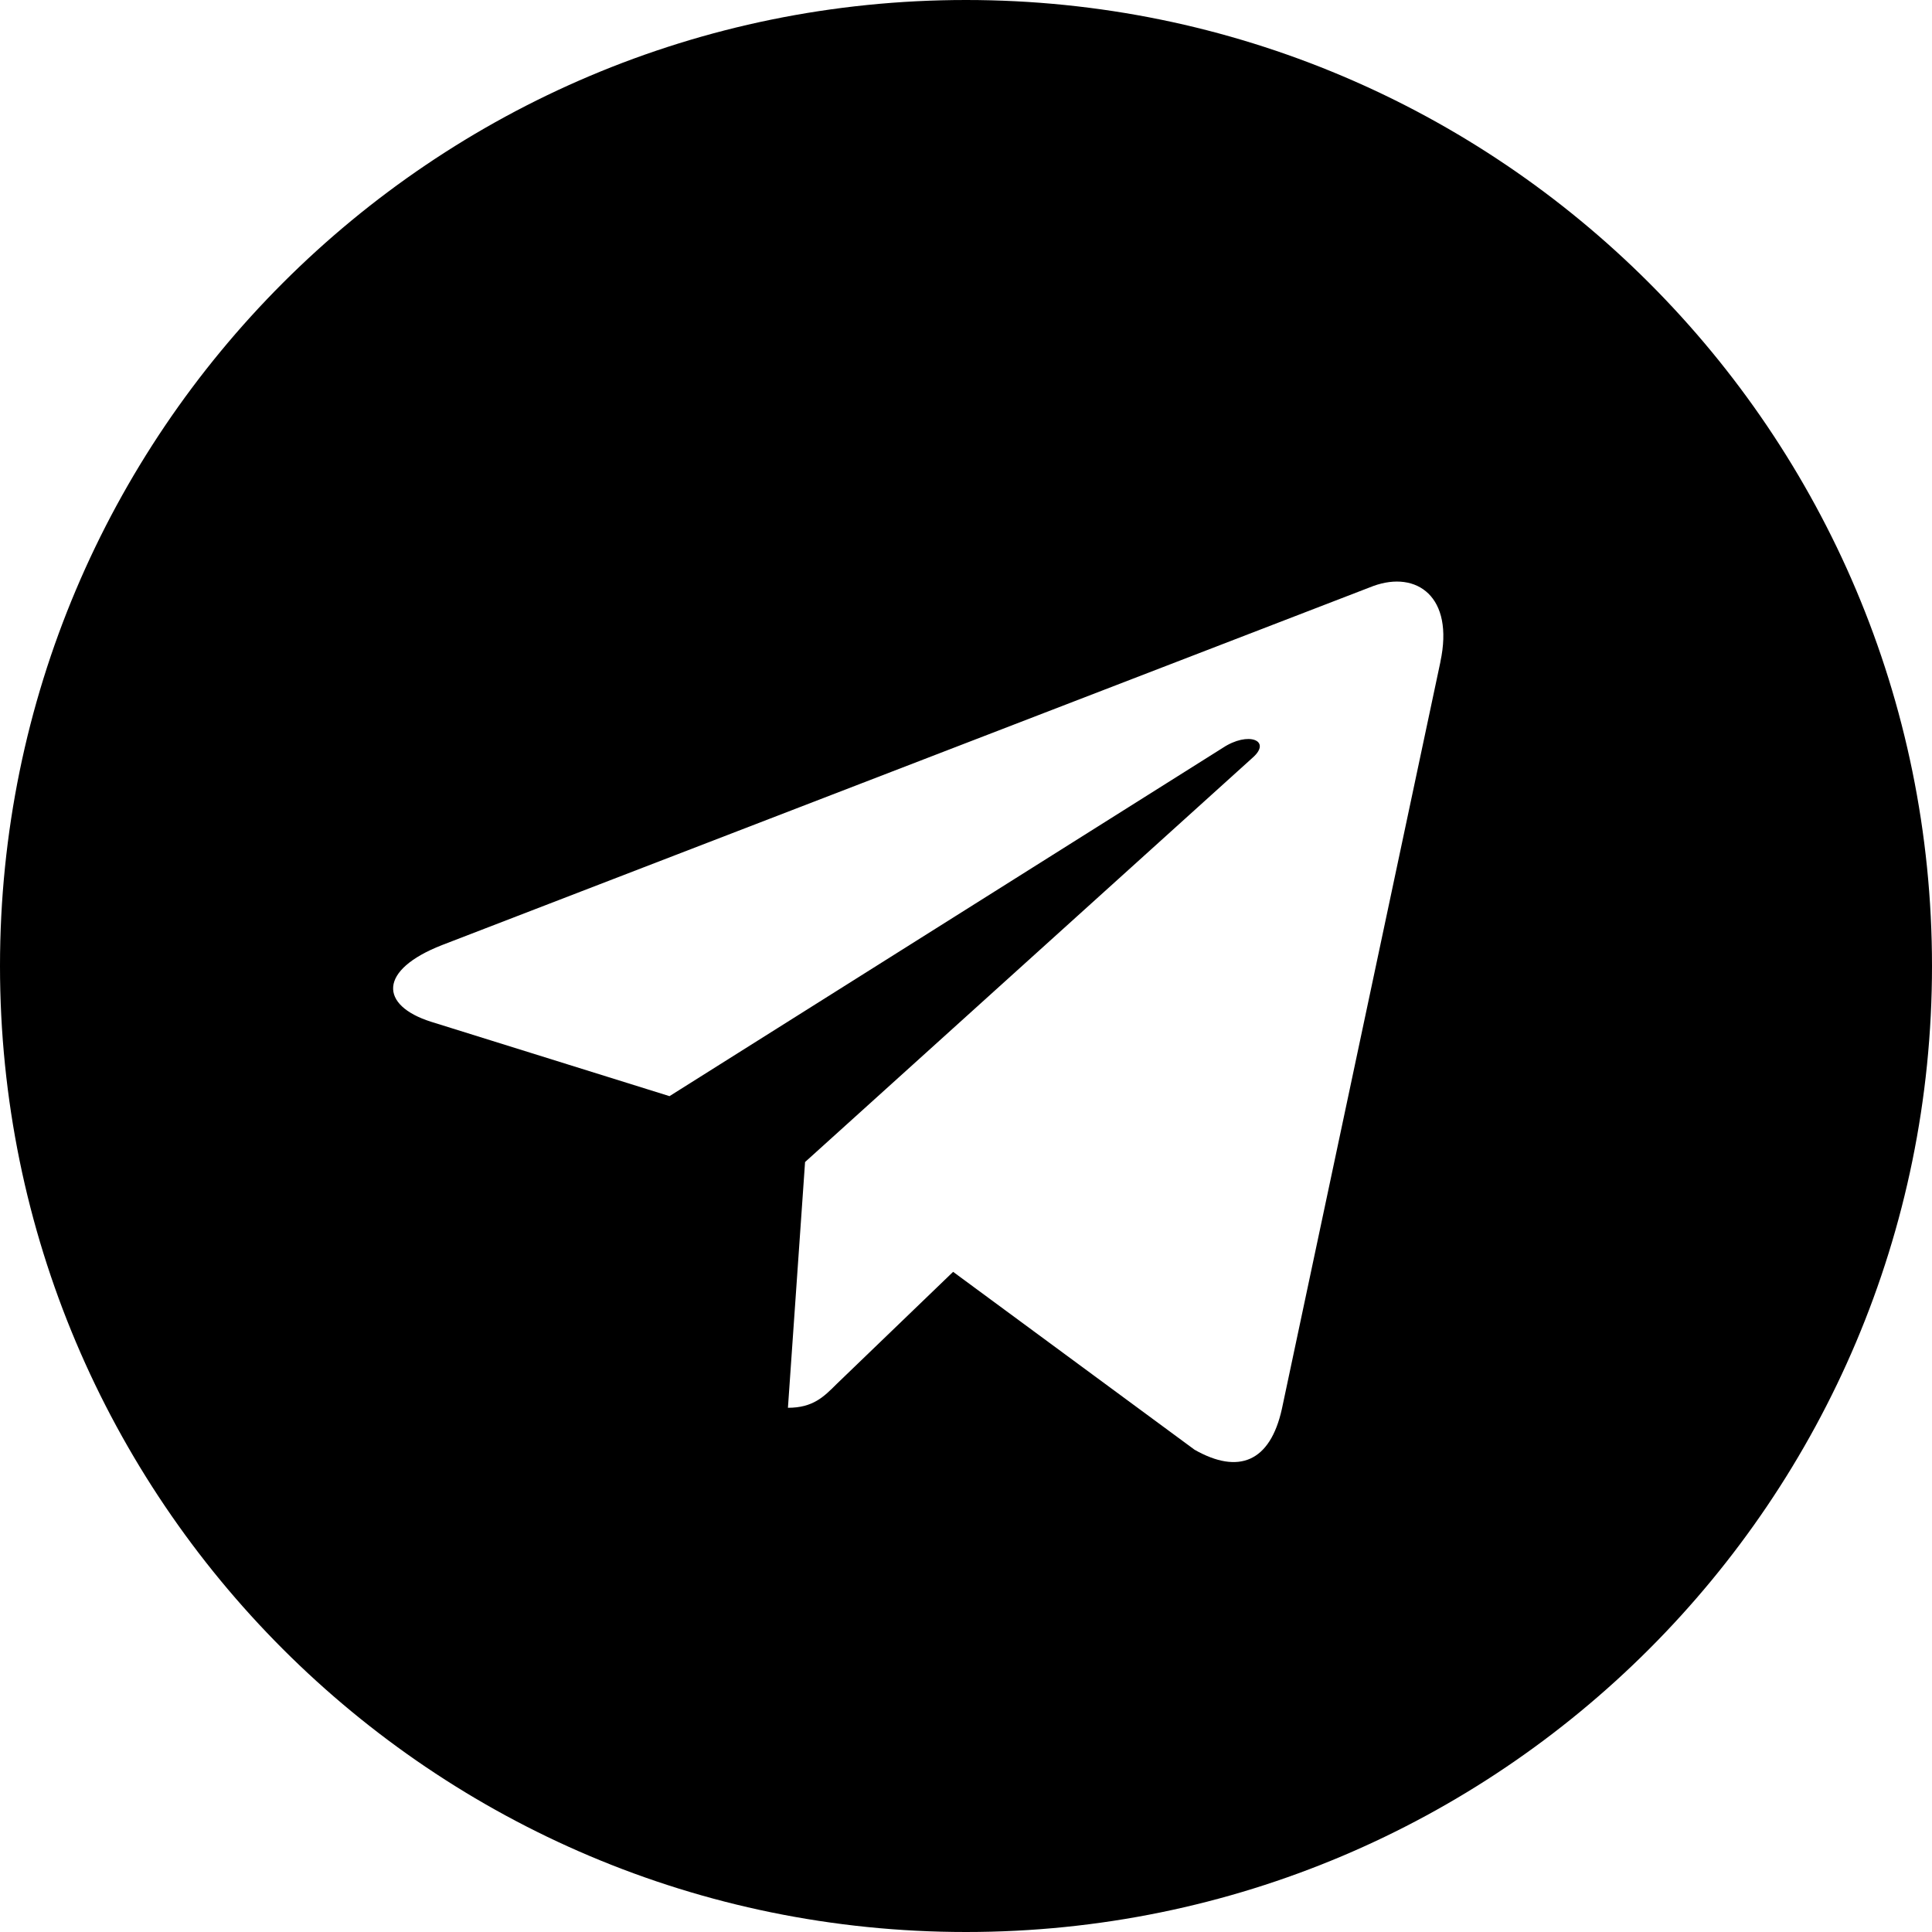
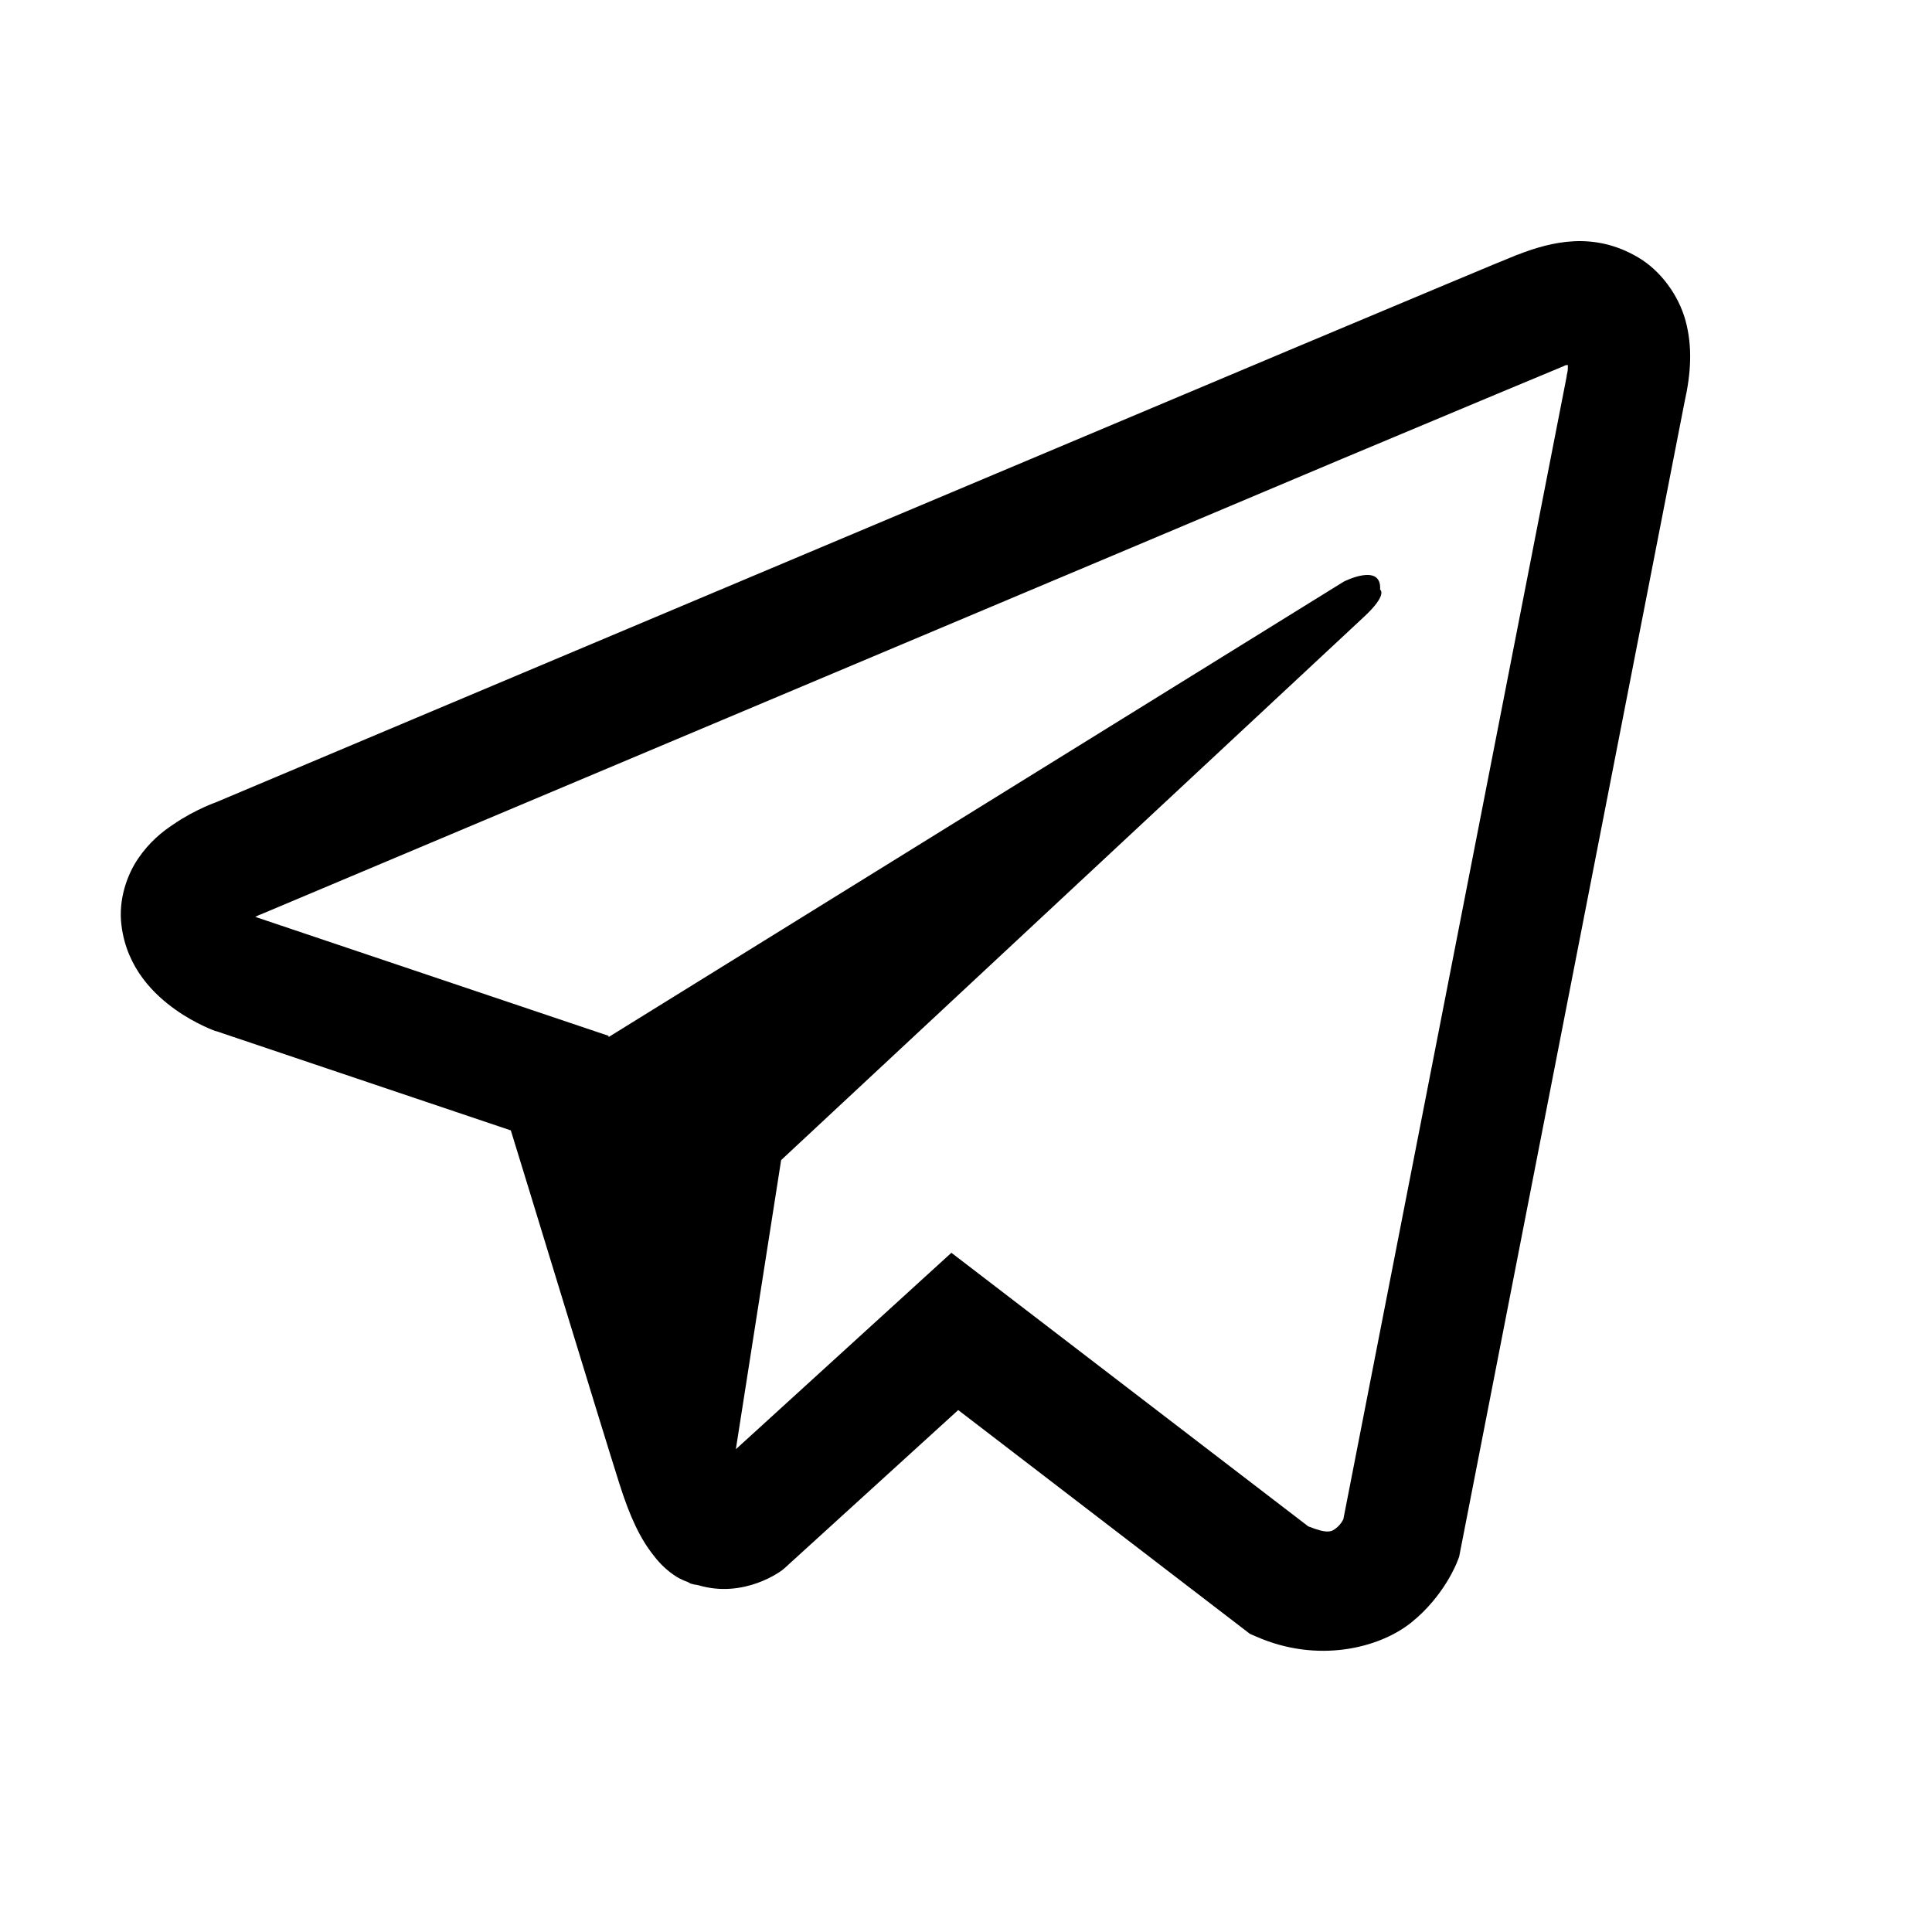
- <svg xmlns="http://www.w3.org/2000/svg" width="30" height="30" viewBox="0 0 30 30" fill="none">
-   <path d="M15 30C23.286 30 30 23.286 30 15C30 6.714 23.286 0 15 0C6.714 0 0 6.714 0 15C0 23.286 6.714 30 15 30ZM6.864 14.675L21.326 9.099C21.997 8.856 22.584 9.262 22.366 10.277L22.367 10.276L19.905 21.878C19.723 22.7 19.234 22.9 18.55 22.512L14.8 19.749L12.991 21.491C12.791 21.691 12.623 21.86 12.235 21.86L12.501 18.044L19.451 11.765C19.754 11.499 19.384 11.349 18.985 11.614L10.396 17.021L6.694 15.866C5.89 15.611 5.872 15.062 6.864 14.675Z" fill="black" />
+ <svg xmlns="http://www.w3.org/2000/svg" viewBox="0 0 32 32" width="32px" height="32px">
+   <path d="M 26.07 3.996 C 25.734 4.012 25.418 4.109 25.137 4.219 L 25.133 4.219 C 24.848 4.332 23.492 4.902 21.434 5.766 C 19.375 6.633 16.703 7.758 14.051 8.875 C 8.754 11.105 3.547 13.301 3.547 13.301 L 3.609 13.277 C 3.609 13.277 3.25 13.395 2.875 13.652 C 2.684 13.777 2.473 13.949 2.289 14.219 C 2.105 14.488 1.957 14.902 2.012 15.328 C 2.102 16.051 2.57 16.484 2.906 16.723 C 3.246 16.965 3.57 17.078 3.57 17.078 L 3.578 17.078 L 8.461 18.723 C 8.68 19.426 9.949 23.598 10.254 24.559 C 10.434 25.133 10.609 25.492 10.828 25.766 C 10.934 25.906 11.059 26.023 11.207 26.117 C 11.266 26.152 11.328 26.18 11.391 26.203 C 11.41 26.215 11.43 26.219 11.453 26.223 L 11.402 26.211 C 11.418 26.215 11.43 26.227 11.441 26.23 C 11.48 26.242 11.508 26.246 11.559 26.254 C 12.332 26.488 12.953 26.008 12.953 26.008 L 12.988 25.98 L 15.871 23.355 L 20.703 27.062 L 20.812 27.109 C 21.82 27.551 22.84 27.305 23.379 26.871 C 23.922 26.434 24.133 25.875 24.133 25.875 L 24.168 25.785 L 27.902 6.656 C 28.008 6.184 28.035 5.742 27.918 5.312 C 27.801 4.883 27.5 4.48 27.137 4.266 C 26.77 4.047 26.406 3.98 26.07 3.996 Z M 25.969 6.047 C 25.965 6.109 25.977 6.102 25.949 6.223 L 25.949 6.234 L 22.25 25.164 C 22.234 25.191 22.207 25.25 22.133 25.309 C 22.055 25.371 21.992 25.41 21.668 25.281 L 15.758 20.75 L 12.188 24.004 L 12.938 19.215 C 12.938 19.215 22.195 10.586 22.594 10.215 C 22.992 9.844 22.859 9.766 22.859 9.766 C 22.887 9.312 22.258 9.633 22.258 9.633 L 10.082 17.176 L 10.078 17.156 L 4.242 15.191 L 4.242 15.188 C 4.238 15.188 4.23 15.184 4.227 15.184 C 4.23 15.184 4.258 15.172 4.258 15.172 L 4.289 15.156 L 4.32 15.145 C 4.32 15.145 9.531 12.949 14.828 10.719 C 17.48 9.602 20.152 8.477 22.207 7.609 C 24.262 6.746 25.781 6.113 25.867 6.078 C 25.949 6.047 25.91 6.047 25.969 6.047 Z" />
</svg>
